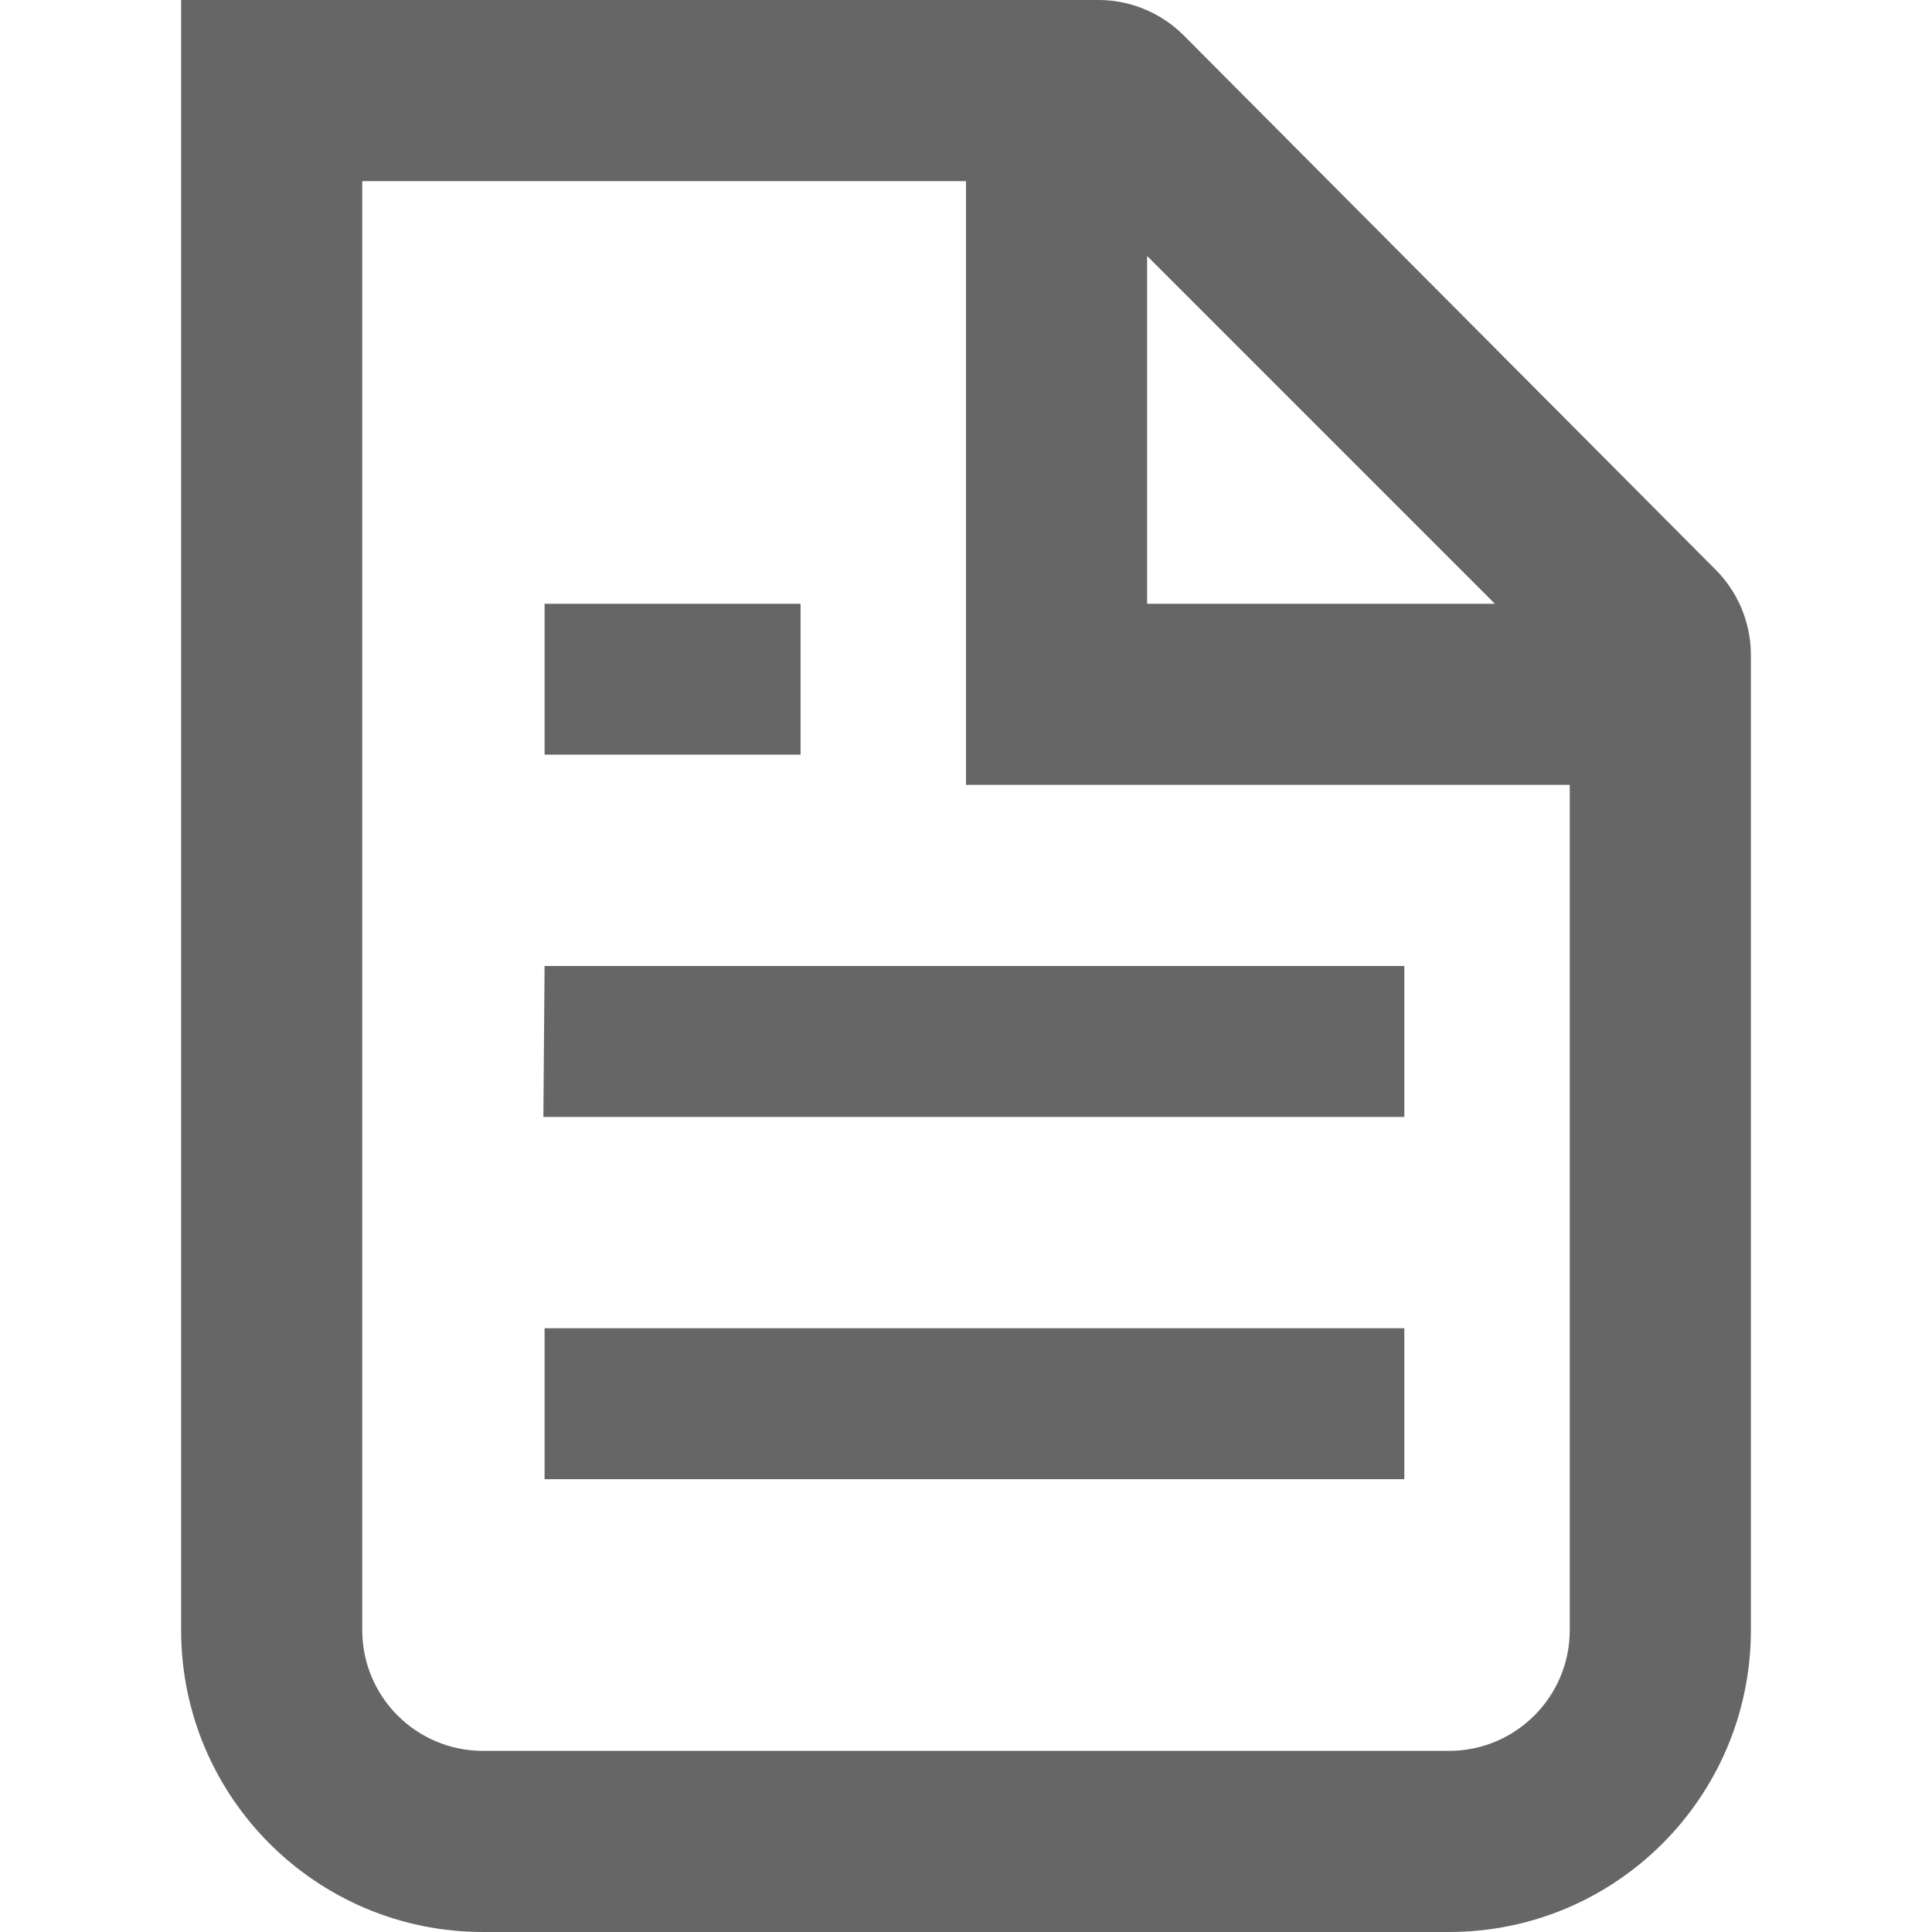
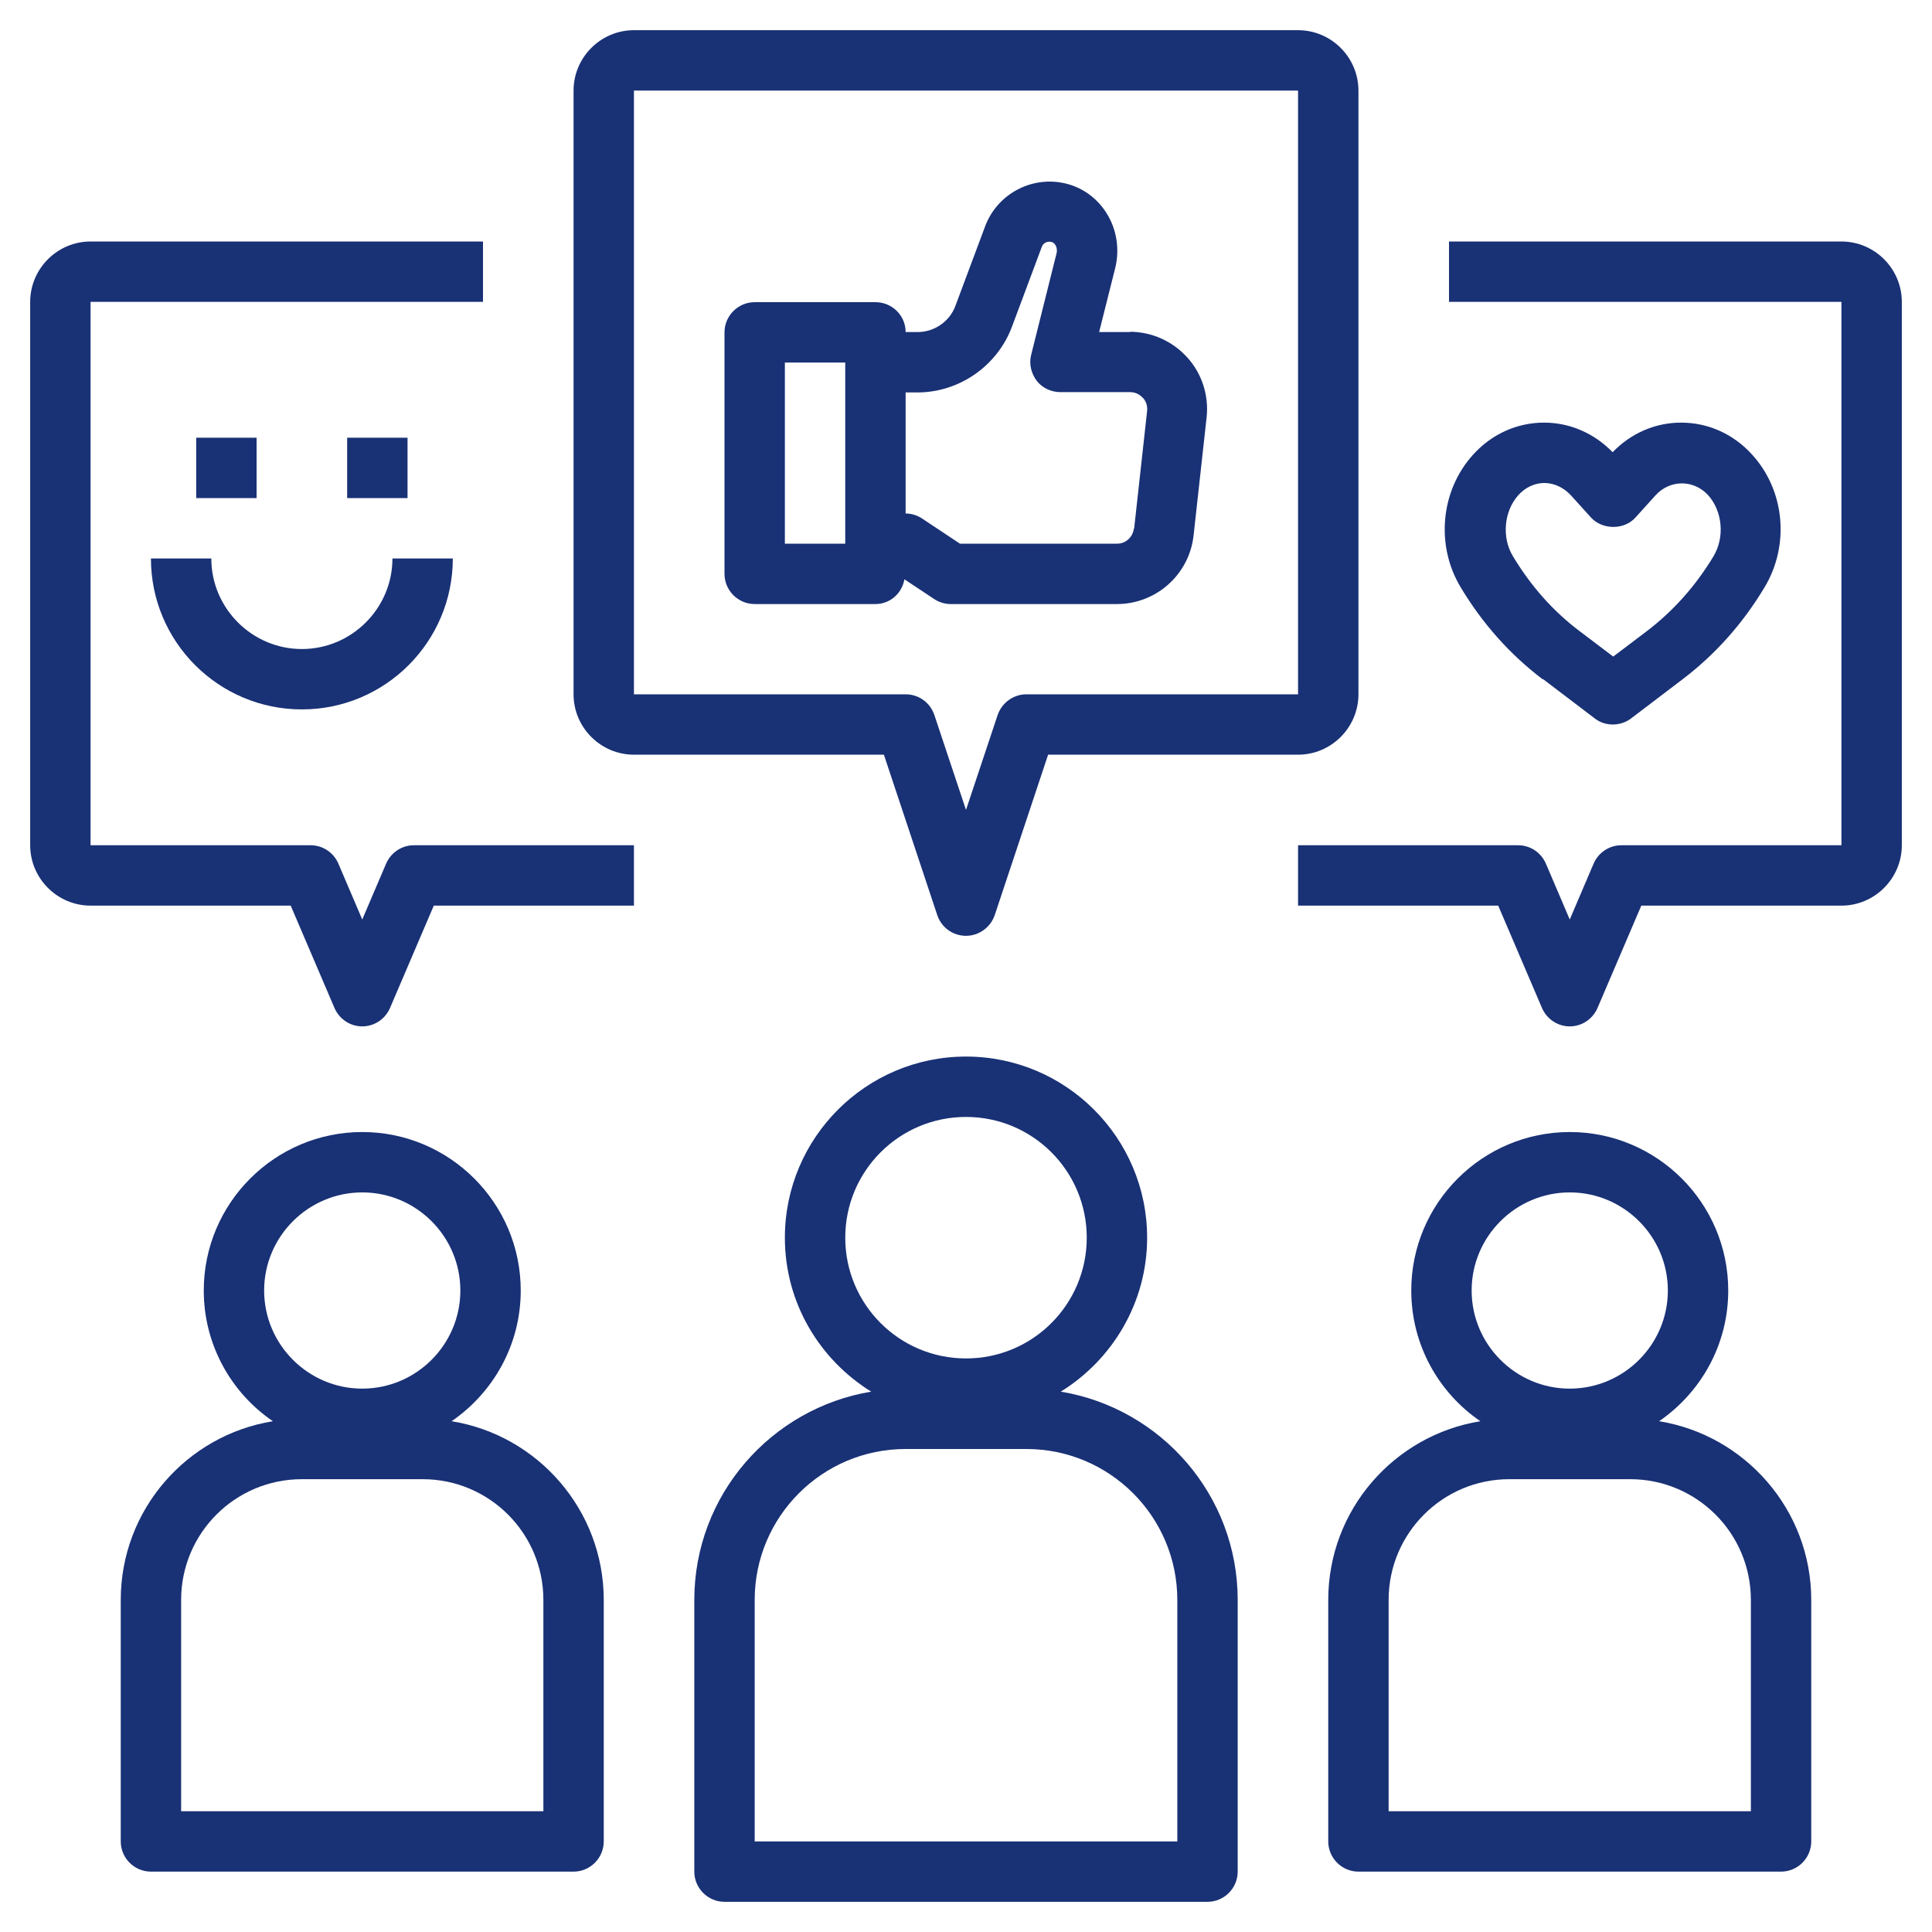
- <svg xmlns="http://www.w3.org/2000/svg" fill="none" viewBox="0 0 16 16">
-   <path d="M14.5 13.5V5.41a1 1 0 0 0-.3-.7L9.8.29A1 1 0 0 0 9.08 0H1.5v13.5A2.5 2.5 0 0 0 4 16h8a2.5 2.5 0 0 0 2.5-2.5m-1.5 0v-7H8v-5H3v12a1 1 0 0 0 1 1h8a1 1 0 0 0 1-1M9.5 5V2.12L12.38 5zM5.13 5h-.62v1.25h2.12V5zm-.62 3h7.12v1.25H4.5zm.62 3h-.62v1.25h7.12V11z" clip-rule="evenodd" fill="#666" fill-rule="evenodd" />
+ <svg xmlns="http://www.w3.org/2000/svg" fill="#193175" id="Layer_1" viewBox="0 0 64 64">
+   <path d="m23 53v9c0 .55.45 1 1 1h16c.55 0 1-.45 1-1v-9c0-3.47-2.54-6.35-5.86-6.9 1.71-1.06 2.86-2.95 2.86-5.1 0-3.31-2.69-6-6-6s-6 2.69-6 6c0 2.16 1.15 4.04 2.86 5.1-3.32.55-5.86 3.43-5.86 6.9zm5-12c0-2.21 1.79-4 4-4s4 1.79 4 4-1.79 4-4 4-4-1.79-4-4zm2 7h4c2.76 0 5 2.24 5 5v8h-14v-8c0-2.76 2.24-5 5-5z" />
+   <path d="m44 53v8c0 .55.45 1 1 1h14c.55 0 1-.45 1-1v-8c0-2.98-2.19-5.46-5.04-5.92 1.38-.95 2.29-2.53 2.29-4.33 0-2.9-2.36-5.25-5.25-5.25s-5.25 2.35-5.25 5.25c0 1.8.91 3.39 2.29 4.33-2.85.46-5.04 2.93-5.04 5.92zm4.75-10.25c0-1.79 1.46-3.25 3.25-3.25s3.25 1.46 3.25 3.25-1.46 3.25-3.25 3.25-3.25-1.46-3.25-3.25zm-2.75 10.25c0-2.21 1.79-4 4-4h4c2.21 0 4 1.79 4 4v7h-12z" />
+   <path d="m45 23v-20c0-1.1-.9-2-2-2h-22c-1.1 0-2 .9-2 2v20c0 1.1.9 2 2 2h8.28l1.77 5.32c.14.41.52.68.95.68s.81-.28.95-.68l1.77-5.32h8.28c1.1 0 2-.9 2-2zm-11 0c-.43 0-.81.28-.95.68l-1.05 3.15-1.05-3.15c-.14-.41-.52-.68-.95-.68h-9v-20h22v20z" />
+   <path d="m61 8h-13v2h13v18h-7.29c-.4 0-.76.24-.92.61l-.79 1.85-.79-1.85c-.16-.37-.52-.61-.92-.61h-7.29v2h6.63l1.45 3.39c.16.37.52.61.92.61s.76-.24.92-.61l1.45-3.39h6.63c1.1 0 2-.9 2-2v-18c0-1.1-.9-2-2-2z" />
+   <path d="m4 53v8c0 .55.45 1 1 1h14c.55 0 1-.45 1-1v-8c0-2.98-2.19-5.46-5.04-5.92 1.38-.95 2.29-2.53 2.29-4.33 0-2.9-2.36-5.25-5.25-5.25s-5.25 2.35-5.25 5.25c0 1.8.91 3.39 2.29 4.33-2.85.46-5.04 2.93-5.04 5.92zm4.75-10.25c0-1.79 1.46-3.25 3.25-3.25s3.25 1.46 3.25 3.25-1.46 3.25-3.25 3.25-3.25-1.46-3.25-3.25zm-2.75 10.25c0-2.21 1.79-4 4-4h4c2.21 0 4 1.79 4 4v7h-12z" />
+   <path d="m3 30h6.63l1.45 3.39c.16.37.52.61.92.61s.76-.24.92-.61l1.45-3.39h6.63v-2h-7.29c-.4 0-.76.24-.92.61l-.79 1.85-.79-1.85c-.16-.37-.52-.61-.92-.61h-7.29v-18h13v-2h-13c-1.1 0-2 .9-2 2v18c0 1.1.9 2 2 2z" />
+   <path d="m37.44 11h-1.03l.53-2.11c.3-1.2-.36-2.41-1.49-2.77-1.15-.36-2.38.24-2.81 1.36l-.99 2.65c-.19.52-.7.87-1.25.87h-.4c0-.55-.45-.99-1-.99h-4c-.55 0-1 .45-1 1v8c0 .55.45 1 1 1h4c.49 0 .88-.36.96-.82l.98.65c.16.11.36.17.55.17h5.51c1.3 0 2.4-.98 2.54-2.28l.43-3.9c.08-.72-.15-1.45-.64-1.99s-1.18-.85-1.91-.85zm-9.44 7.01h-2v-6h2zm9.56-.5c-.03.28-.27.5-.55.5h-5.21l-1.25-.83c-.16-.11-.36-.17-.55-.17v-4.01h.39c1.38 0 2.64-.87 3.13-2.17l.99-2.65c.04-.12.18-.21.34-.16.12.04.19.22.15.37l-.84 3.36c-.08.3 0 .62.18.86s.48.38.79.38h2.31c.22 0 .35.12.42.19s.16.22.14.43l-.43 3.9z" />
+   <path d="m51.12 22.5 1.71 1.3c.18.14.39.2.6.2s.43-.07.6-.2l1.71-1.3c1.08-.82 1.99-1.84 2.71-3.04.84-1.39.68-3.2-.4-4.39-.62-.69-1.46-1.07-2.36-1.07-.86 0-1.66.35-2.27.98-.61-.63-1.42-.98-2.27-.98-.9 0-1.74.38-2.36 1.07-1.07 1.19-1.24 3-.4 4.39.72 1.2 1.63 2.22 2.71 3.04zm-.83-6.09c.24-.27.55-.41.87-.41s.64.15.88.41l.66.73c.38.42 1.11.42 1.48 0l.66-.73c.48-.53 1.27-.53 1.75 0 .47.53.55 1.39.17 2.02-.59.98-1.33 1.81-2.21 2.48l-1.11.84-1.11-.84c-.88-.66-1.62-1.5-2.21-2.48-.38-.62-.3-1.49.17-2.02z" />
+   <path d="m6.5 14.5h2v2h-2z" />
+   <path d="m11.5 14.5h2v2h-2z" />
+   <path d="m10 23.5c2.76 0 5-2.24 5-5h-2c0 1.65-1.35 3-3 3s-3-1.35-3-3h-2c0 2.76 2.24 5 5 5z" />
</svg>
